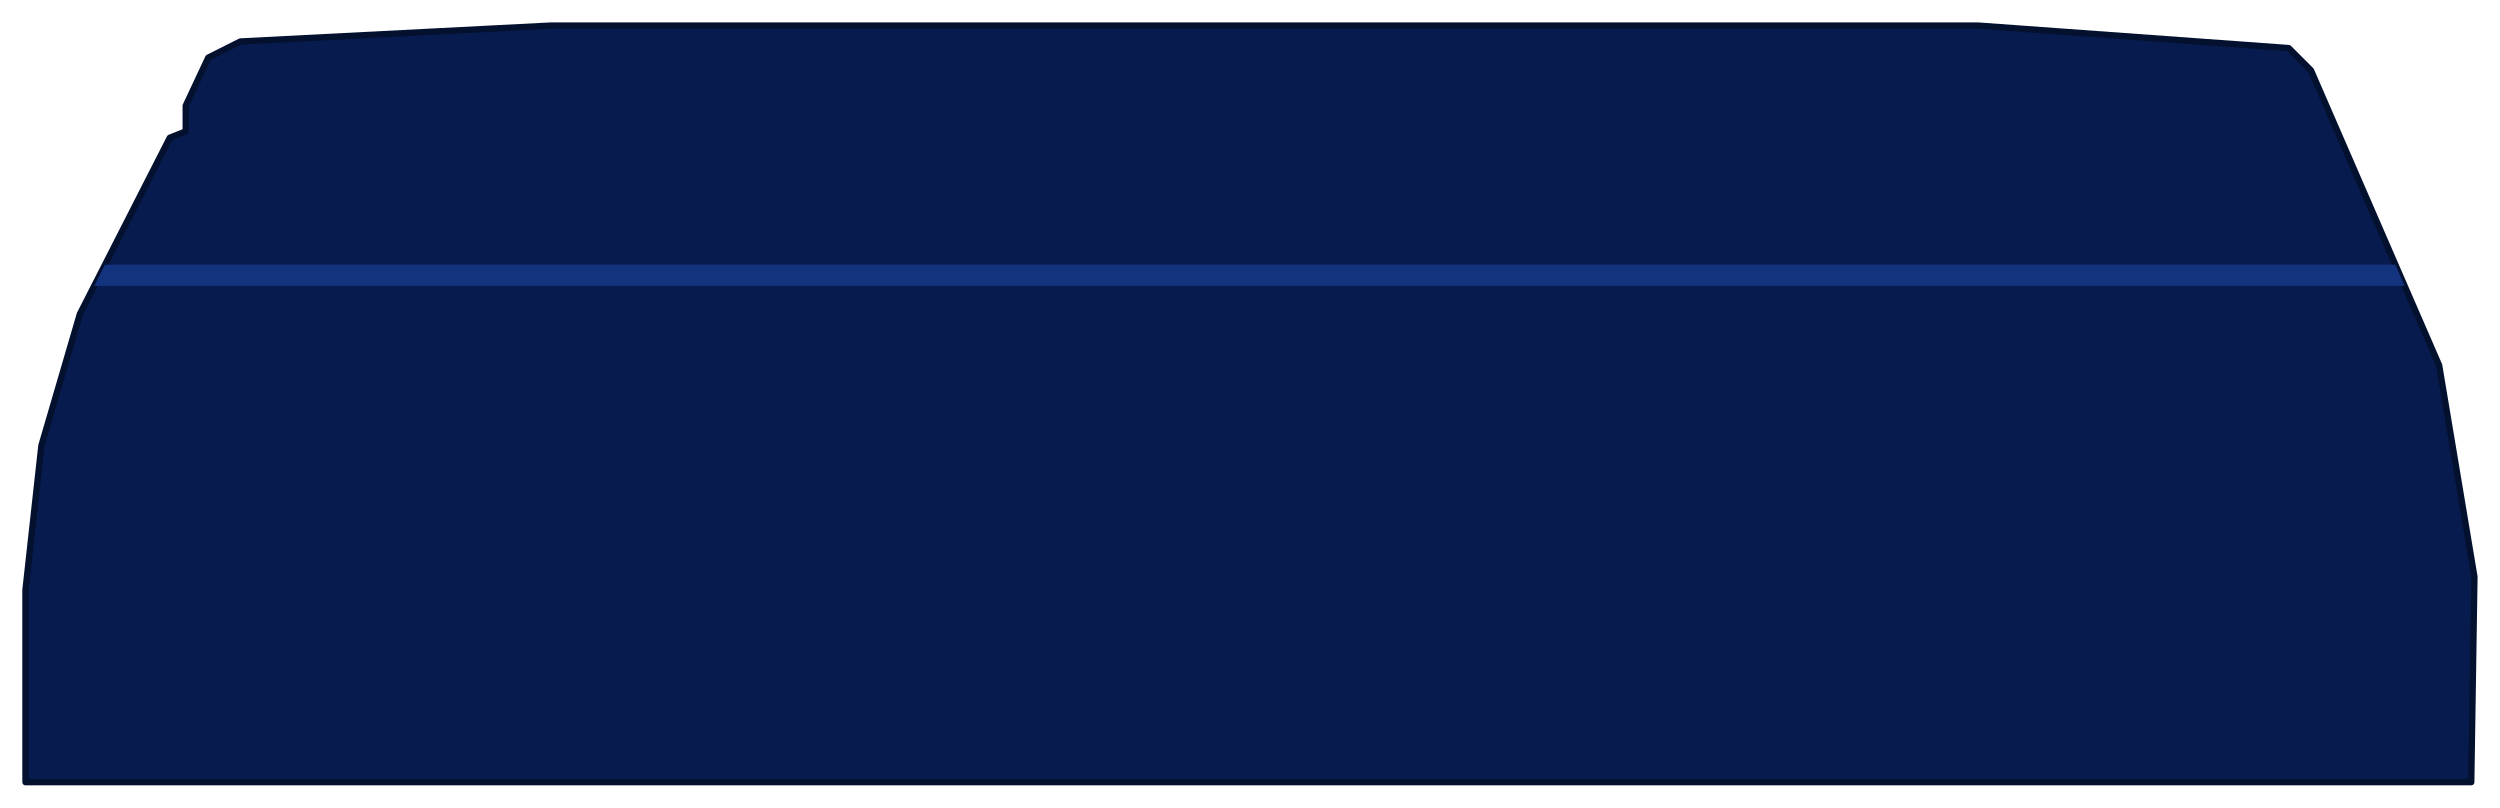
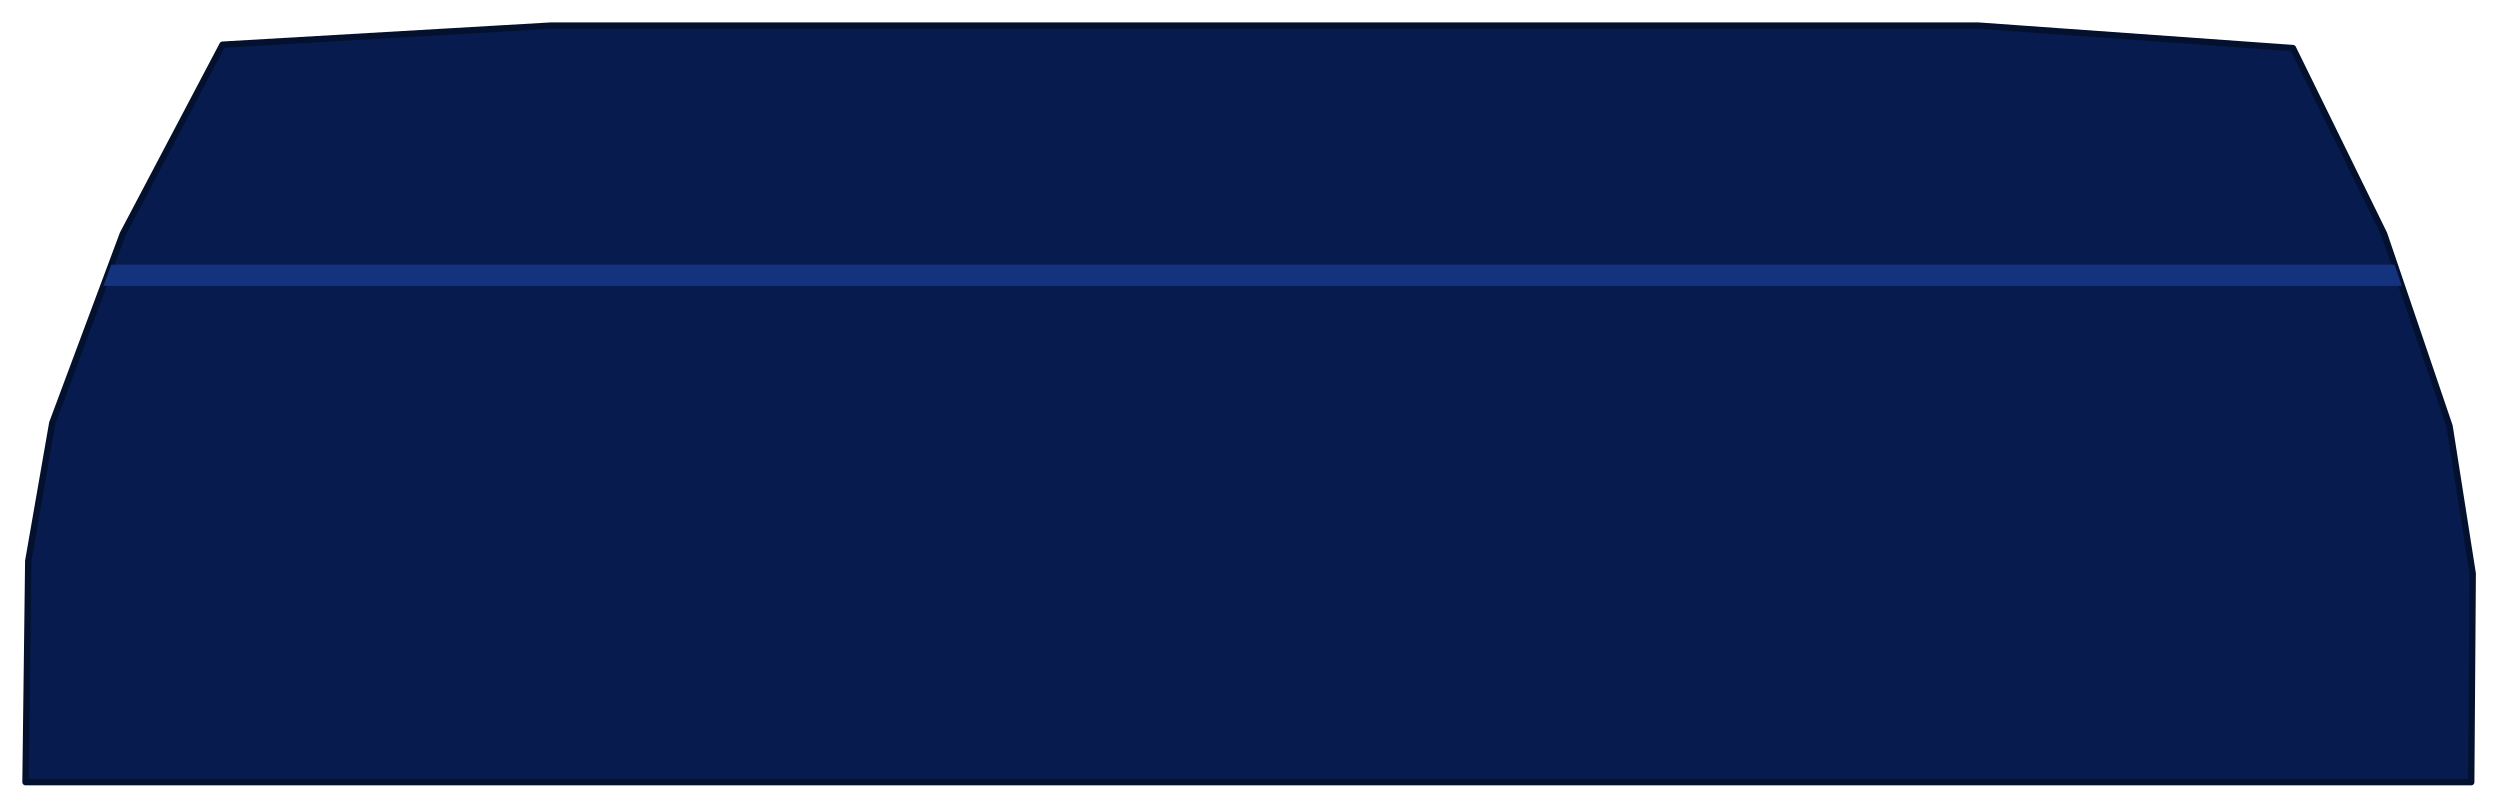
<svg xmlns="http://www.w3.org/2000/svg" width="11.763in" height="3.8in" viewBox="0 0 1176.34 379.96" data-asset-id="hat-flight-cap-men-cadet" data-source="reference-art-measured" data-units="0.01in">
  <g id="hat-flight-cap-men-cadet__art" transform="scale(100)">
    <defs>
      <clipPath id="hat-flight-cap-men-cadet__clip">
-         <path d="M2.594,0.120L1.131,0.195L0.980,0.271L0.874,0.497L0.874,0.618L0.799,0.648L0.376,1.477L0.195,2.096L0.120,2.775L0.120,3.680L11.628,3.680L11.643,2.714L11.477,1.719L10.874,0.331L10.769,0.226L9.306,0.120Z" />
+         <path d="M2.594,0.120L1.047,0.210L0.578,1.100L0.246,1.990L0.133,2.639L0.120,3.680L11.628,3.680L11.635,2.699L11.526,2.005L11.218,1.100L10.789,0.226L9.306,0.120Z" />
      </clipPath>
    </defs>
    <g id="hat-flight-cap-men-cadet__cap">
-       <path id="hat-flight-cap-men-cadet__body" d="M2.594,0.120L1.131,0.195L0.980,0.271L0.874,0.497L0.874,0.618L0.799,0.648L0.376,1.477L0.195,2.096L0.120,2.775L0.120,3.680L11.628,3.680L11.643,2.714L11.477,1.719L10.874,0.331L10.769,0.226L9.306,0.120Z" fill="#071b4e" stroke="#03112f" stroke-width=".03" stroke-linejoin="round" />
+       <path id="hat-flight-cap-men-cadet__body" d="M2.594,0.120L1.047,0.210L0.578,1.100L0.246,1.990L0.133,2.639L0.120,3.680L11.628,3.680L11.635,2.699L11.526,2.005L11.218,1.100L10.789,0.226L9.306,0.120Z" fill="#071b4e" stroke="#03112f" stroke-width=".03" stroke-linejoin="round" />
      <g clip-path="url(#hat-flight-cap-men-cadet__clip)">
        <g id="hat-flight-cap-men-cadet__braid">
          <path d="M0.000,1.295L0.490,1.295L0.980,1.295L1.470,1.295L1.961,1.295L2.451,1.295L2.941,1.295L3.431,1.295L3.921,1.295L4.411,1.295L4.901,1.295L5.392,1.295L5.882,1.295L6.372,1.295L6.862,1.295L7.352,1.295L7.842,1.295L8.332,1.295L8.823,1.295L9.313,1.295L9.803,1.295L10.293,1.295L10.783,1.295L11.273,1.295L11.763,1.295" fill="none" stroke="#14337f" stroke-width="0.1" stroke-linecap="butt" />
        </g>
      </g>
    </g>
    <rect id="hat-flight-cap-men-cadet__device-slot" x="1.120" y="1.987" width="1" height="1" fill="none" />
  </g>
</svg>
